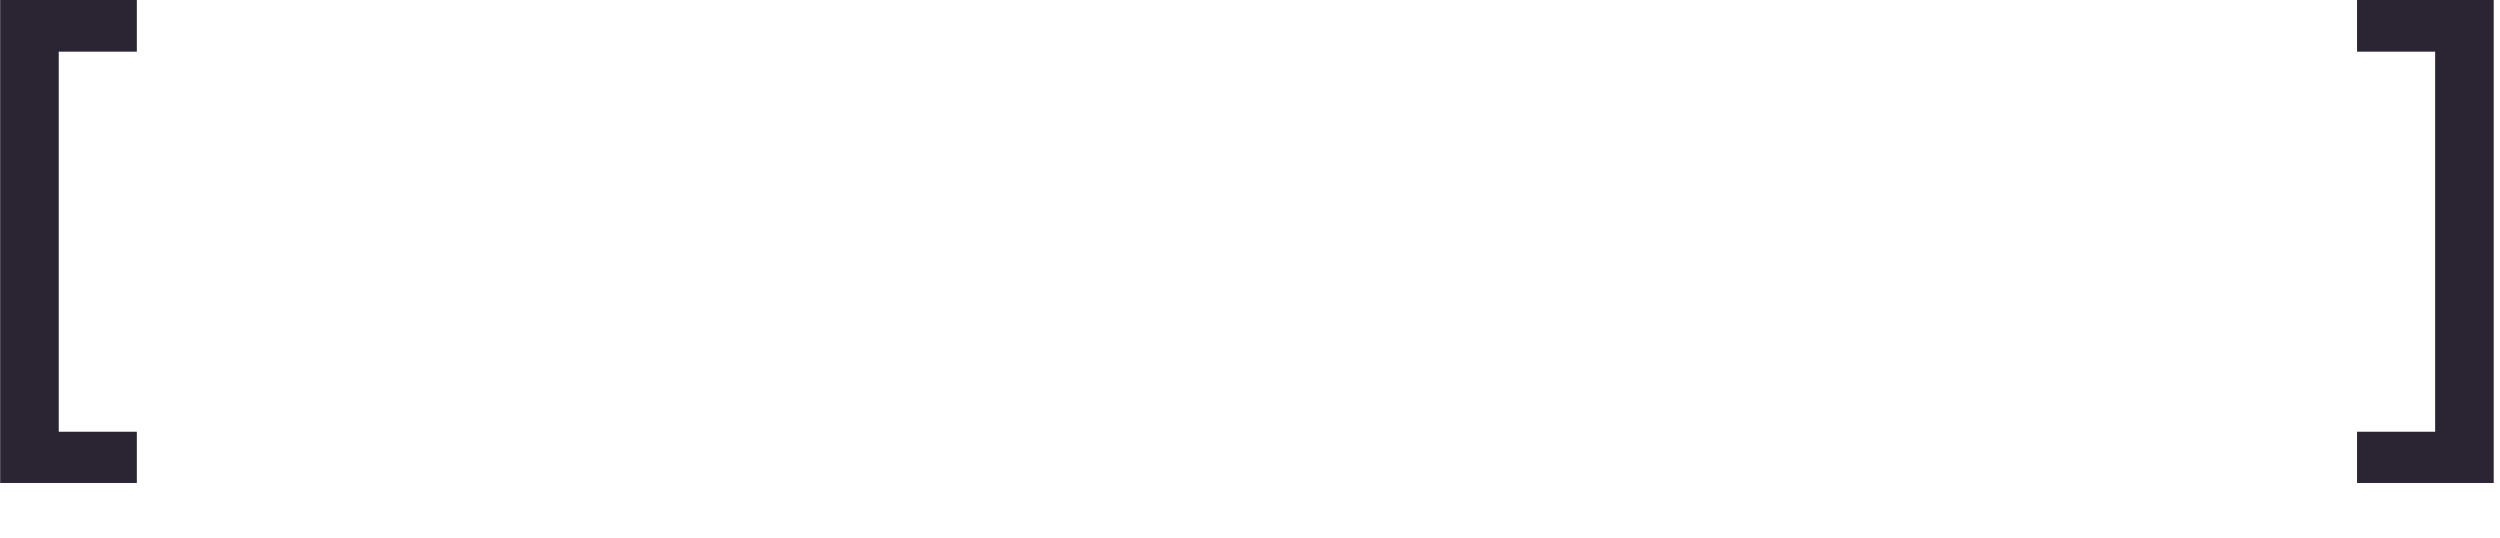
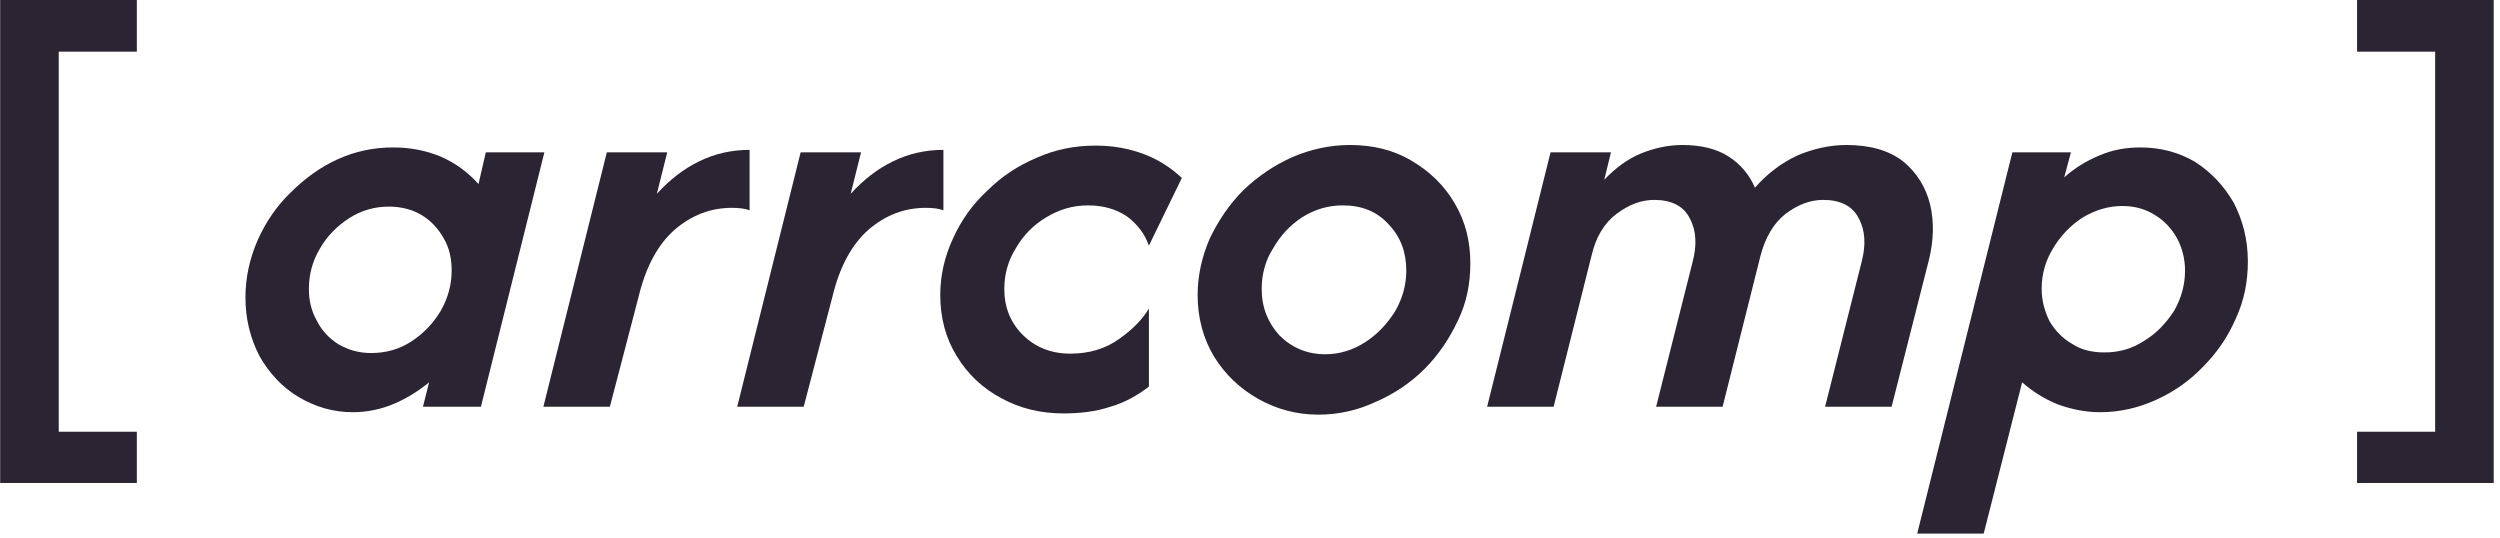
<svg xmlns="http://www.w3.org/2000/svg" width="100%" height="100%" viewBox="0 0 377 81" version="1.1" xml:space="preserve" style="fill-rule:evenodd;clip-rule:evenodd;stroke-linejoin:round;stroke-miterlimit:2;">
  <g transform="matrix(1,0,0,1,-819.99,-661)">
    <g transform="matrix(92,0,0,92,813.76,722.333)">
      <path d="M0.068,0.125l-0,-0.792l0.224,0l-0,0.085l-0.128,-0l-0,0.623l0.128,-0l-0,0.084l-0.224,0Z" style="fill:#2b2533;fill-rule:nonzero;" />
+     </g>
+     <g transform="matrix(92,0,0,92,854.427,722.333)">
+       <path d="M0.204,0.009c-0.033,-0 -0.062,-0.009 -0.089,-0.025c-0.027,-0.016 -0.048,-0.039 -0.064,-0.067c-0.015,-0.029 -0.023,-0.061 -0.023,-0.096c0,-0.033 0.007,-0.064 0.02,-0.094c0.013,-0.029 0.031,-0.056 0.054,-0.078c0.023,-0.023 0.049,-0.042 0.078,-0.055c0.029,-0.013 0.059,-0.019 0.09,-0.019c0.028,-0 0.054,0.005 0.078,0.015c0.025,0.011 0.045,0.026 0.062,0.045l0.012,-0.052l0.096,0l-0.104,0.417l-0.095,0l0.01,-0.04c-0.017,0.014 -0.036,0.026 -0.057,0.035c-0.021,0.009 -0.044,0.014 -0.068,0.014Zm0.03,-0.097c0.024,-0 0.046,-0.006 0.066,-0.019c0.02,-0.013 0.036,-0.03 0.048,-0.05c0.012,-0.021 0.018,-0.043 0.018,-0.066c-0,-0.02 -0.004,-0.038 -0.013,-0.053c-0.009,-0.016 -0.021,-0.029 -0.036,-0.038c-0.015,-0.009 -0.033,-0.014 -0.054,-0.014c-0.023,-0 -0.045,0.006 -0.065,0.019c-0.02,0.013 -0.036,0.029 -0.048,0.05c-0.012,0.02 -0.018,0.042 -0.018,0.066c-0,0.019 0.004,0.036 0.013,0.052c0.008,0.016 0.02,0.029 0.036,0.039c0.016,0.009 0.033,0.014 0.053,0.014Z" style="fill:#2b2533;fill-rule:nonzero;" />
+     </g>
+     <g transform="matrix(92,0,0,92,902.024,722.333)">
+       <path d="M-0.001,-0l0.104,-0.417l0.099,0l-0.017,0.068c0.021,-0.023 0.044,-0.041 0.069,-0.053c0.026,-0.013 0.054,-0.019 0.083,-0.019l0,0.099c-0.008,-0.003 -0.018,-0.004 -0.029,-0.004c-0.035,-0 -0.066,0.012 -0.094,0.036c-0.027,0.024 -0.047,0.06 -0.059,0.11l-0.047,0.18l-0.109,-0Z" style="fill:#2b2533;fill-rule:nonzero;" />
+     </g>
+     <g transform="matrix(92,0,0,92,931.253,722.333)">
+       <path d="M-0.001,-0l0.104,-0.417l0.099,0l-0.017,0.068c0.021,-0.023 0.044,-0.041 0.069,-0.053c0.026,-0.013 0.054,-0.019 0.083,-0.019l0,0.099c-0.008,-0.003 -0.018,-0.004 -0.029,-0.004c-0.035,-0 -0.066,0.012 -0.094,0.036c-0.027,0.024 -0.047,0.06 -0.059,0.11l-0.047,0.18l-0.109,-0Z" style="fill:#2b2533;fill-rule:nonzero;" />
+     </g>
+     <g transform="matrix(92,0,0,92,959.205,722.333)">
+       <path d="M0.23,0.011c-0.037,0 -0.071,-0.008 -0.102,-0.025c-0.03,-0.016 -0.055,-0.039 -0.073,-0.069c-0.018,-0.029 -0.027,-0.063 -0.027,-0.1c0,-0.032 0.007,-0.063 0.021,-0.093c0.013,-0.029 0.032,-0.056 0.056,-0.078c0.023,-0.023 0.05,-0.041 0.081,-0.054c0.031,-0.014 0.063,-0.02 0.097,-0.02c0.029,-0 0.055,0.005 0.079,0.014c0.024,0.009 0.045,0.023 0.062,0.039l-0.054,0.111c-0.007,-0.02 -0.019,-0.035 -0.036,-0.048c-0.018,-0.012 -0.039,-0.018 -0.064,-0.018c-0.025,0 -0.048,0.007 -0.069,0.02c-0.02,0.012 -0.037,0.029 -0.049,0.05c-0.013,0.021 -0.019,0.043 -0.019,0.067c0,0.03 0.01,0.055 0.03,0.075c0.02,0.02 0.046,0.031 0.078,0.031c0.031,-0 0.058,-0.008 0.08,-0.024c0.023,-0.016 0.039,-0.033 0.049,-0.05l0,0.128c-0.018,0.014 -0.039,0.026 -0.063,0.033c-0.024,0.008 -0.05,0.011 -0.077,0.011Z" style="fill:#2b2533;fill-rule:nonzero;" />
+     </g>
+     <g transform="matrix(92,0,0,92,998.017,722.333)">
+       <path d="M0.226,0.013c-0.036,-0 -0.069,-0.009 -0.099,-0.026c-0.03,-0.017 -0.054,-0.04 -0.072,-0.069c-0.018,-0.03 -0.027,-0.064 -0.027,-0.101c0,-0.032 0.007,-0.063 0.02,-0.093c0.014,-0.029 0.032,-0.056 0.055,-0.079c0.024,-0.023 0.051,-0.041 0.08,-0.054c0.03,-0.013 0.062,-0.02 0.095,-0.02c0.037,-0 0.071,0.008 0.101,0.026c0.029,0.017 0.053,0.04 0.07,0.069c0.018,0.03 0.026,0.063 0.026,0.099c0,0.033 -0.006,0.064 -0.02,0.093c-0.014,0.03 -0.032,0.057 -0.055,0.08c-0.023,0.023 -0.05,0.041 -0.08,0.054c-0.03,0.014 -0.061,0.021 -0.094,0.021Zm0.011,-0.099c0.024,-0 0.046,-0.007 0.066,-0.02c0.02,-0.013 0.036,-0.03 0.049,-0.051c0.012,-0.021 0.018,-0.043 0.018,-0.066c0,-0.03 -0.009,-0.055 -0.029,-0.076c-0.019,-0.021 -0.044,-0.031 -0.075,-0.031c-0.023,-0 -0.045,0.006 -0.066,0.019c-0.02,0.013 -0.036,0.03 -0.048,0.051c-0.013,0.02 -0.019,0.043 -0.019,0.067c0,0.03 0.01,0.055 0.029,0.076c0.02,0.02 0.045,0.031 0.075,0.031Z" style="fill:#2b2533;fill-rule:nonzero;" />
+     </g>
+     <g transform="matrix(92,0,0,92,1044.34,722.333)">
+       <path d="M-0.001,-0l0.104,-0.417l0.099,0l-0.011,0.045c0.018,-0.019 0.038,-0.034 0.06,-0.043c0.022,-0.009 0.045,-0.014 0.068,-0.014c0.03,-0 0.056,0.006 0.076,0.019c0.02,0.013 0.034,0.03 0.043,0.051c0.02,-0.023 0.044,-0.041 0.07,-0.053c0.026,-0.011 0.053,-0.017 0.08,-0.017c0.039,-0 0.07,0.009 0.093,0.027c0.022,0.018 0.037,0.042 0.044,0.07c0.007,0.029 0.006,0.06 -0.002,0.092l-0.061,0.24l-0.109,-0l0.06,-0.238c0.007,-0.027 0.006,-0.051 -0.005,-0.071c-0.01,-0.02 -0.03,-0.03 -0.058,-0.03c-0.022,0 -0.042,0.008 -0.062,0.023c-0.019,0.015 -0.033,0.038 -0.041,0.069l-0.062,0.247l-0.109,-0l0.06,-0.238c0.007,-0.027 0.006,-0.051 -0.005,-0.071c-0.01,-0.02 -0.03,-0.03 -0.058,-0.03c-0.022,0 -0.042,0.008 -0.062,0.023c-0.02,0.015 -0.034,0.038 -0.041,0.069l-0.062,0.247l-0.109,-0Z" style="fill:#2b2533;fill-rule:nonzero;" />
+     </g>
+     <g transform="matrix(92,0,0,92,1113.98,722.333)">
+       <path d="M-0.053,0.208l0.156,-0.625l0.096,0l-0.011,0.041c0.017,-0.015 0.036,-0.027 0.058,-0.036c0.021,-0.009 0.043,-0.013 0.067,-0.013c0.033,-0 0.063,0.008 0.09,0.024c0.026,0.017 0.047,0.039 0.063,0.067c0.015,0.029 0.023,0.061 0.023,0.096c0,0.033 -0.006,0.064 -0.02,0.094c-0.013,0.03 -0.031,0.056 -0.054,0.079c-0.022,0.023 -0.048,0.041 -0.077,0.054c-0.029,0.013 -0.059,0.02 -0.091,0.02c-0.025,-0 -0.048,-0.005 -0.07,-0.013c-0.022,-0.009 -0.041,-0.021 -0.058,-0.036l-0.063,0.248l-0.109,0Zm0.307,-0.297c0.024,0 0.045,-0.006 0.065,-0.019c0.02,-0.012 0.036,-0.029 0.049,-0.049c0.012,-0.021 0.018,-0.043 0.018,-0.066c-0,-0.02 -0.005,-0.038 -0.013,-0.053c-0.009,-0.016 -0.021,-0.029 -0.036,-0.038c-0.016,-0.01 -0.033,-0.015 -0.054,-0.015c-0.023,0 -0.045,0.007 -0.065,0.019c-0.02,0.013 -0.036,0.03 -0.048,0.05c-0.013,0.021 -0.019,0.043 -0.019,0.067c0,0.019 0.005,0.037 0.013,0.053c0.009,0.015 0.021,0.028 0.037,0.037c0.015,0.01 0.033,0.014 0.053,0.014Z" style="fill:#2b2533;fill-rule:nonzero;" />
    </g>
    <g transform="matrix(92,0,0,92,1171.57,722.333)">
      <path d="M0.042,0.125l-0,-0.084l0.128,-0l-0,-0.623l-0.128,-0l-0,-0.085l0.224,0l-0,0.792l-0.224,-0Z" style="fill:#2b2533;fill-rule:nonzero;" />
    </g>
  </g>
</svg>
